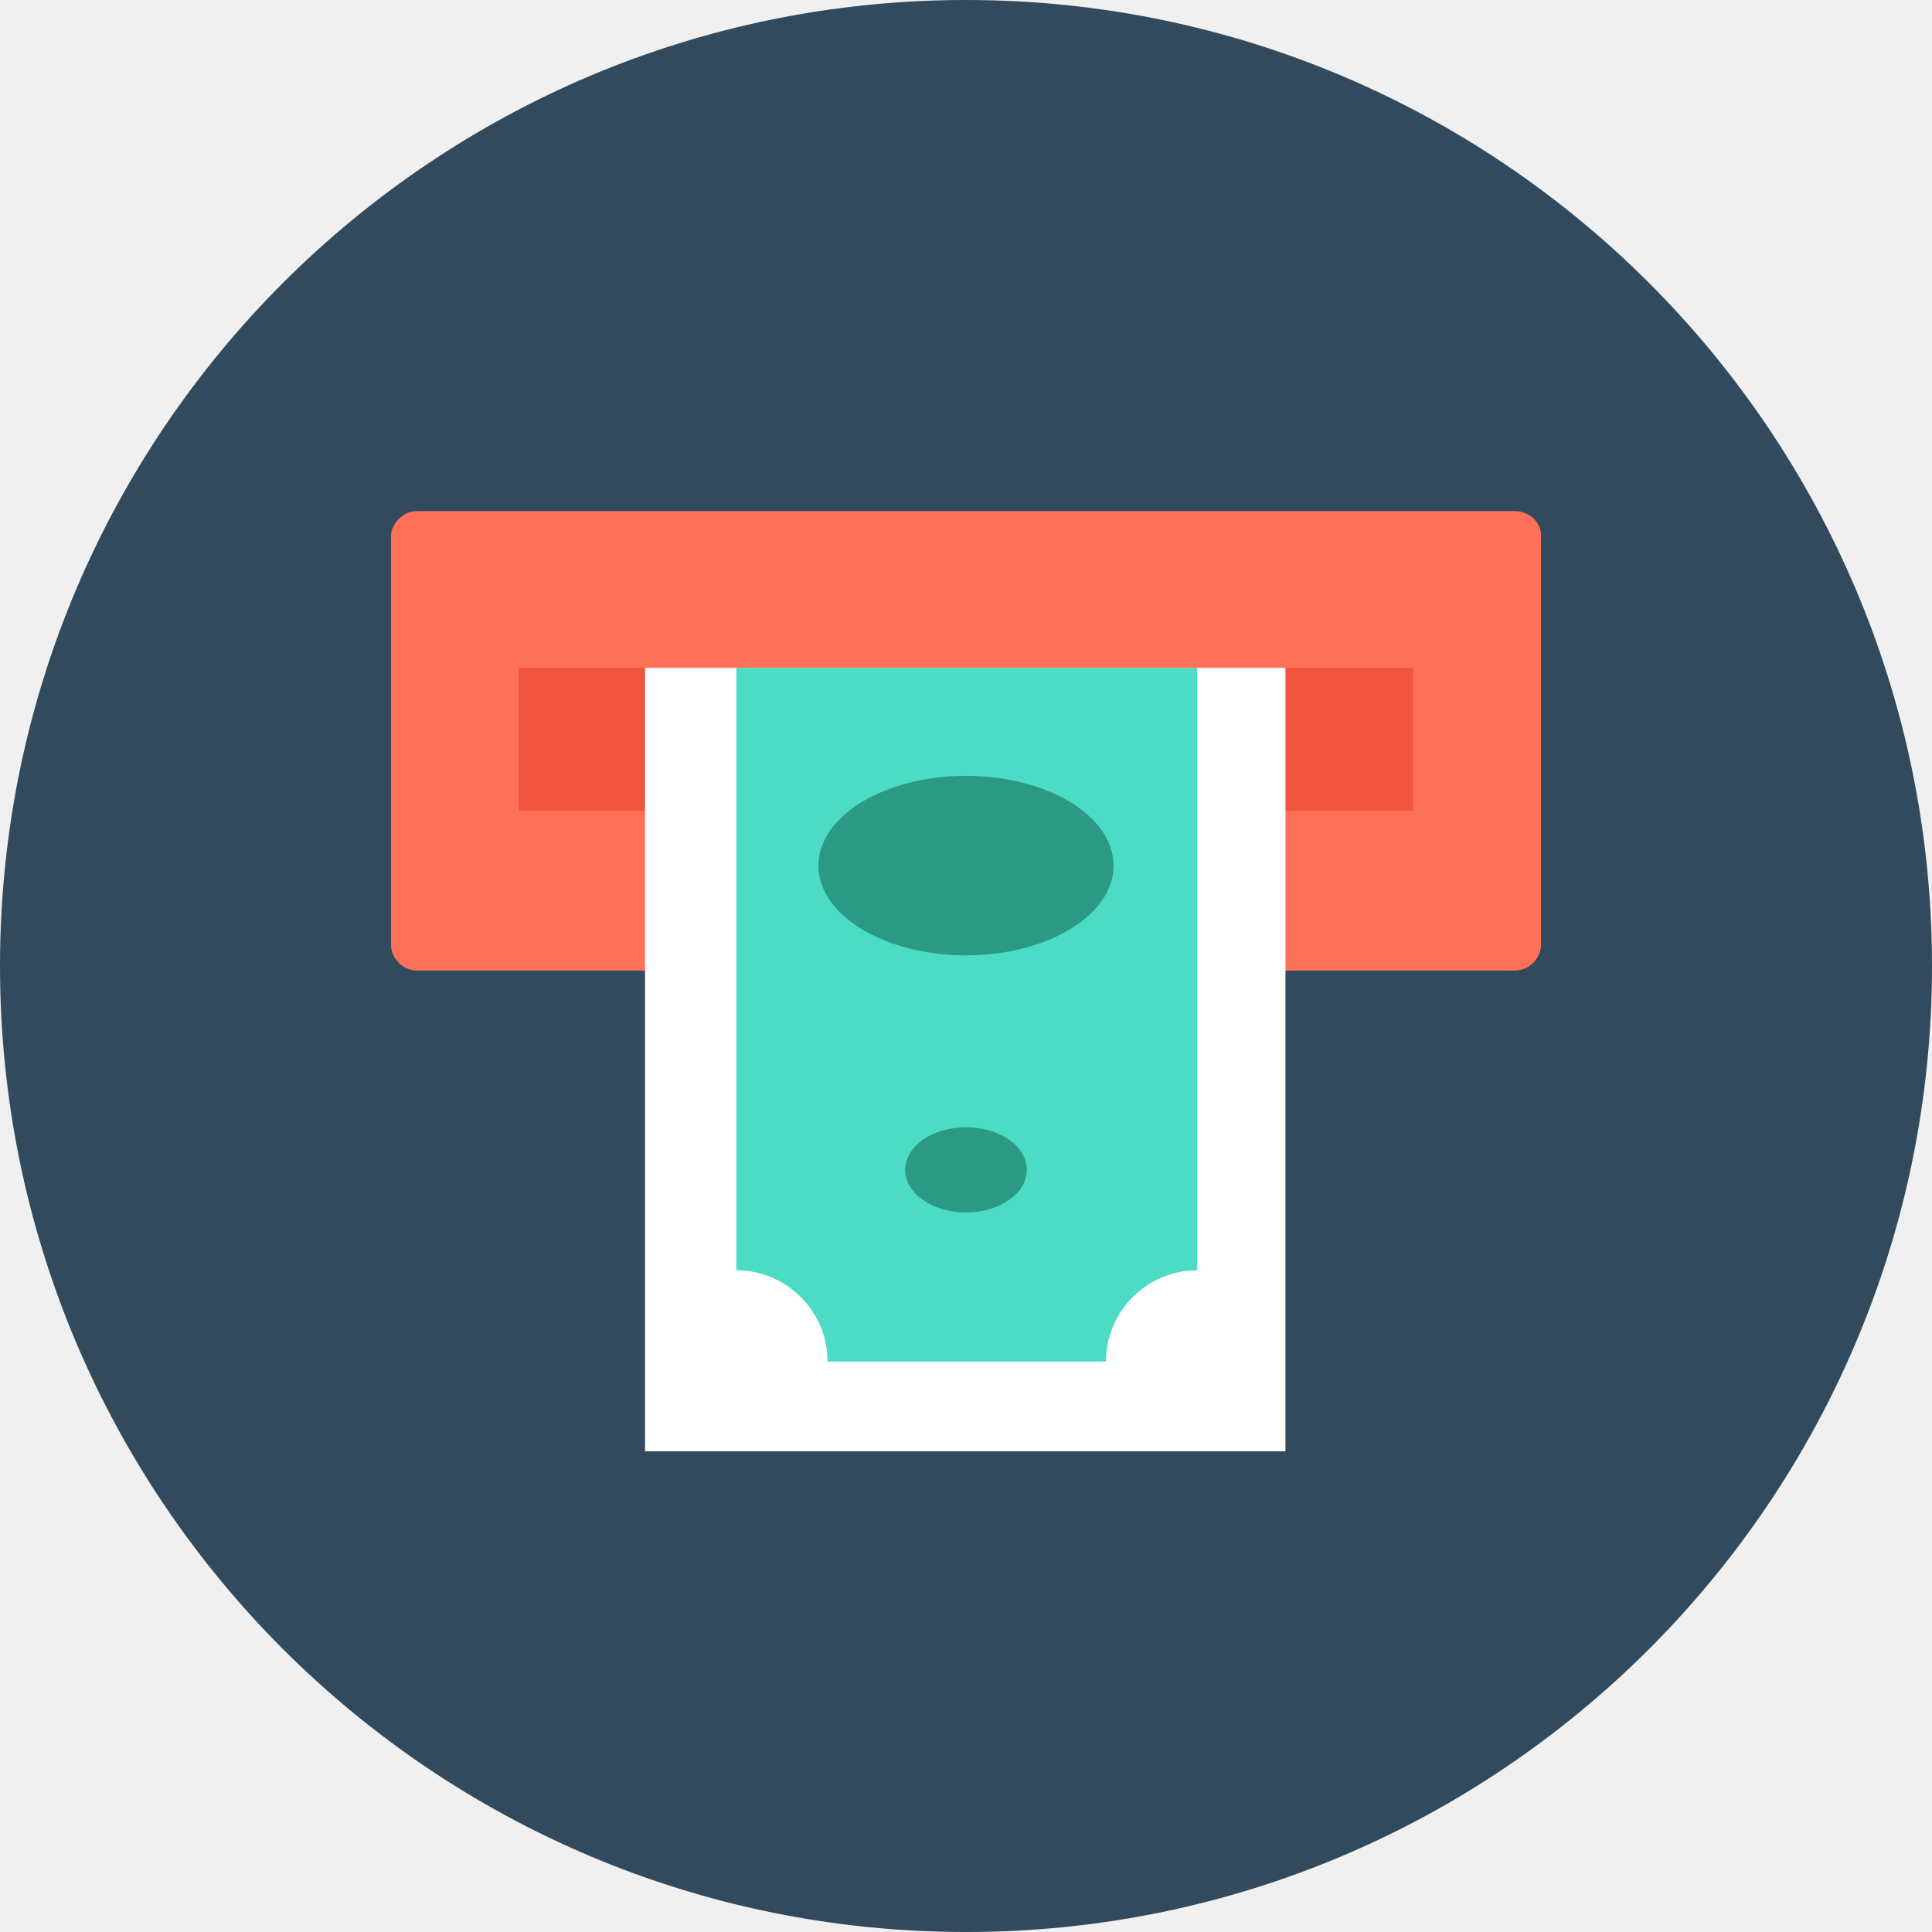
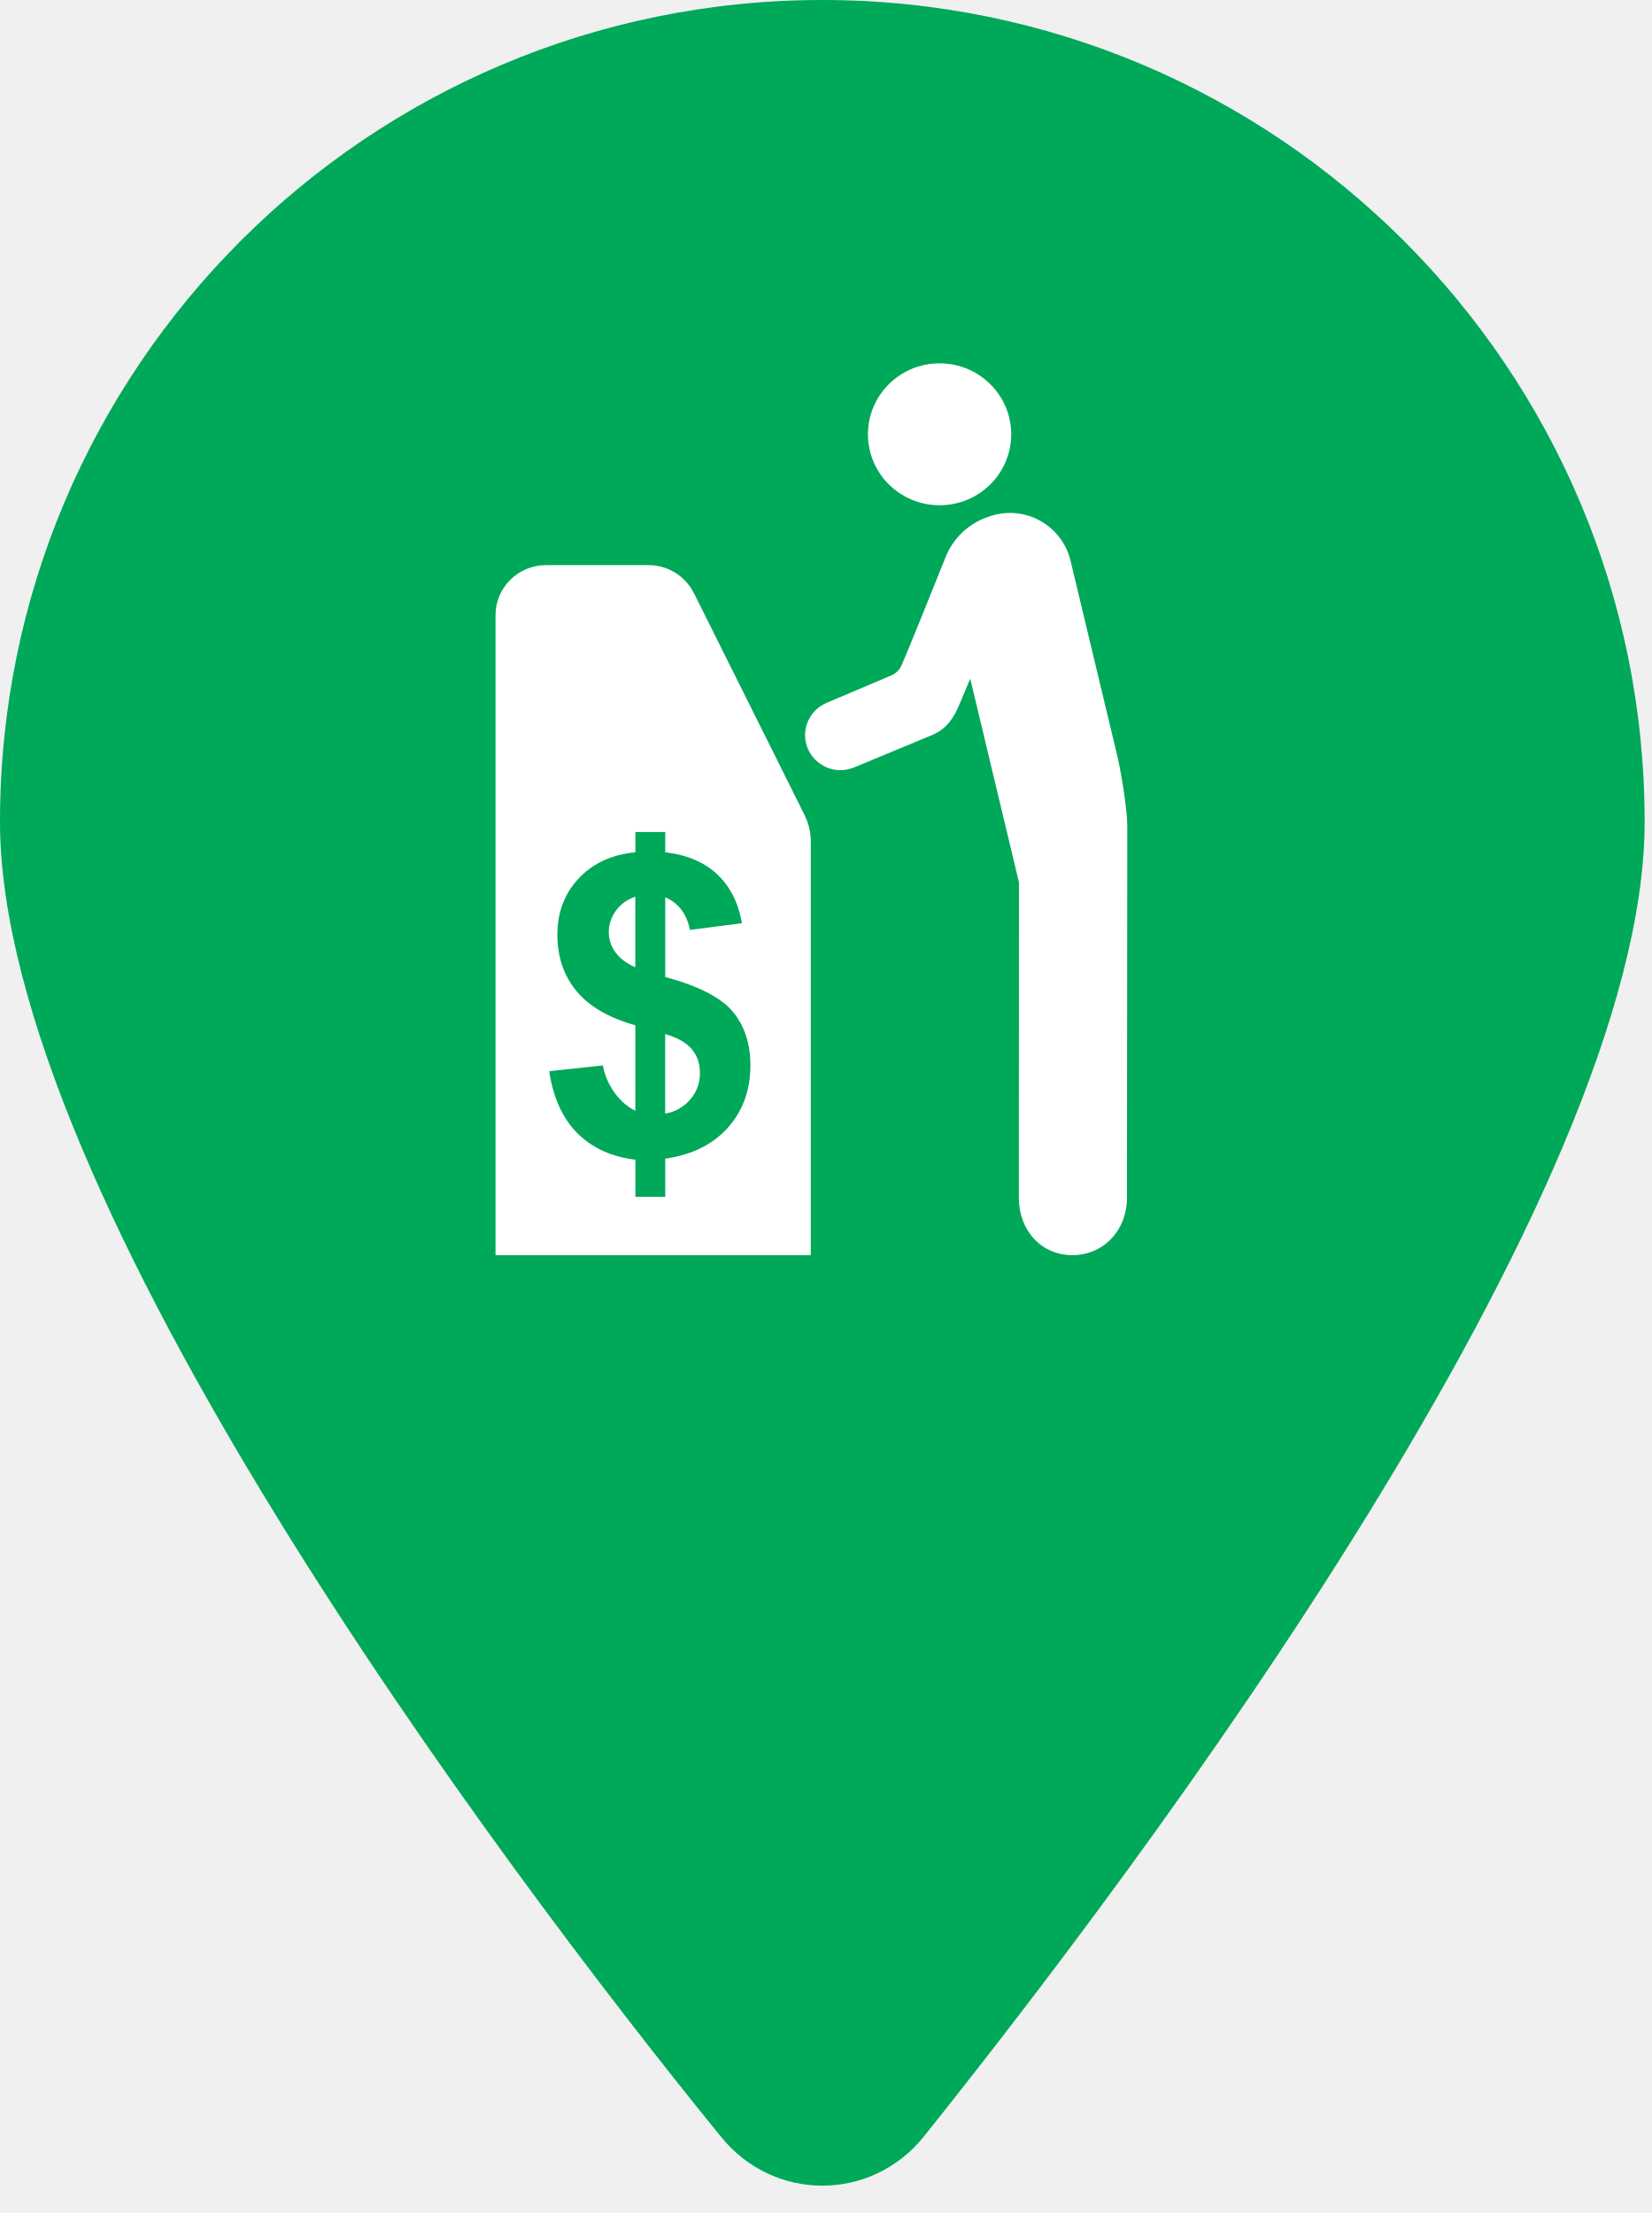
- <svg xmlns="http://www.w3.org/2000/svg" version="1.1" id="Layer_1" x="0px" y="0px" viewBox="0 0 508 508" style="enable-background:new 0 0 508 508;" xml:space="preserve">
-   <circle style="fill:#324A5E;" cx="254" cy="254" r="254" />
-   <path style="fill:#FF7058;" d="M398.4,134.4H109.6c-3.6,0-6.8,3.2-6.8,6.8v107.2c0,3.6,3.2,6.8,6.8,6.8h288.8c3.6,0,6.8-3.2,6.8-6.8  V140.8C405.2,137.2,402,134.4,398.4,134.4z" />
-   <rect x="136.4" y="175.6" style="fill:#F1543F;" width="235.2" height="37.6" />
-   <rect x="169.6" y="175.6" style="fill:#FFFFFF;" width="168.4" height="206" />
-   <path style="fill:#4CDBC4;" d="M193.6,175.6V334c13.2,0,24,10.8,24,24h73.2c0-13.2,10.8-24,24-24V175.6H193.6z" />
-   <g>
-     <ellipse style="fill:#2C9984;" cx="254" cy="227.6" rx="38.8" ry="23.6" />
-     <ellipse style="fill:#2C9984;" cx="254" cy="307.6" rx="16" ry="11.2" />
-   </g>
-   <g>
- </g>
-   <g>
- </g>
-   <g>
- </g>
-   <g>
- </g>
-   <g>
- </g>
-   <g>
- </g>
-   <g>
- </g>
-   <g>
- </g>
-   <g>
- </g>
-   <g>
- </g>
-   <g>
- </g>
-   <g>
- </g>
-   <g>
- </g>
-   <g>
- </g>
-   <g>
- </g>
+ <svg xmlns="http://www.w3.org/2000/svg" width="50" height="67" viewBox="0 0 50 67" fill="none">
+   <path d="M49.786 24.879C49.786 36.204 34.617 56.366 27.966 64.685C26.371 66.668 23.415 66.668 21.82 64.685C15.053 56.366 0 36.204 0 24.879C0 11.139 11.145 0 24.893 0C38.636 0 49.786 11.139 49.786 24.879Z" fill="#00A859" />
+   <path d="M33.79 22.75L32.407 16.975C32.164 15.967 31.144 15.335 30.131 15.583C29.239 15.801 28.806 16.418 28.631 16.852C28.423 17.365 27.497 19.687 27.28 20.166C27.204 20.333 27.044 20.421 27.012 20.435C26.828 20.517 24.986 21.294 24.986 21.294V21.297C24.803 21.382 24.648 21.517 24.539 21.686C24.43 21.856 24.372 22.053 24.371 22.255C24.371 22.842 24.852 23.318 25.444 23.318C25.572 23.318 25.693 23.291 25.807 23.251V23.255L28.251 22.239C28.587 22.082 28.75 21.884 28.917 21.596C28.986 21.474 29.198 20.966 29.371 20.548L30.846 26.716L30.844 36.273C30.841 37.223 31.497 37.997 32.456 38C33.416 38.003 34.109 37.237 34.115 36.285L34.125 25.006C34.124 24.475 33.913 23.215 33.79 22.75Z" fill="white" />
+   <path d="M28.443 15.297C29.64 15.297 30.611 14.335 30.611 13.149C30.611 11.962 29.64 11 28.443 11C27.245 11 26.274 11.962 26.274 13.149C26.274 14.335 27.245 15.297 28.443 15.297Z" fill="white" />
+   <path d="M20.136 31.307V33.715C20.433 33.666 20.702 33.514 20.897 33.286C21.092 33.057 21.189 32.789 21.189 32.481C21.189 32.205 21.108 31.967 20.945 31.767C20.779 31.569 20.51 31.416 20.136 31.307V31.307ZM18.649 27.568C18.503 27.765 18.429 27.984 18.429 28.222C18.429 28.441 18.496 28.643 18.628 28.83C18.762 29.017 18.964 29.169 19.232 29.284V27.148C18.998 27.223 18.794 27.37 18.649 27.568V27.568ZM24.37 24.709H24.372L21.011 17.966L21.01 17.972C20.885 17.713 20.689 17.494 20.444 17.341C20.2 17.189 19.918 17.108 19.629 17.109H16.532C15.686 17.108 15 17.788 15 18.626V38H24.543V25.469C24.543 25.206 24.483 24.946 24.37 24.709V24.709ZM22.034 34.141C21.578 34.651 20.946 34.964 20.138 35.079V36.234H19.234V35.11C18.515 35.024 17.933 34.758 17.483 34.314C17.035 33.869 16.749 33.242 16.625 32.431L18.25 32.257C18.307 32.567 18.435 32.859 18.624 33.111C18.806 33.349 19.009 33.522 19.233 33.629V31.042C18.42 30.812 17.822 30.462 17.444 29.997C17.063 29.53 16.873 28.964 16.873 28.297C16.873 27.622 17.087 27.055 17.518 26.595C17.948 26.137 18.52 25.872 19.234 25.803V25.191H20.138V25.803C20.797 25.88 21.323 26.104 21.713 26.472C22.103 26.839 22.352 27.333 22.46 27.95L20.885 28.154C20.789 27.669 20.54 27.339 20.138 27.166V29.579C21.134 29.848 21.813 30.194 22.175 30.619C22.535 31.046 22.716 31.592 22.716 32.259C22.716 33.003 22.489 33.63 22.034 34.141V34.141Z" fill="white" />
</svg>
